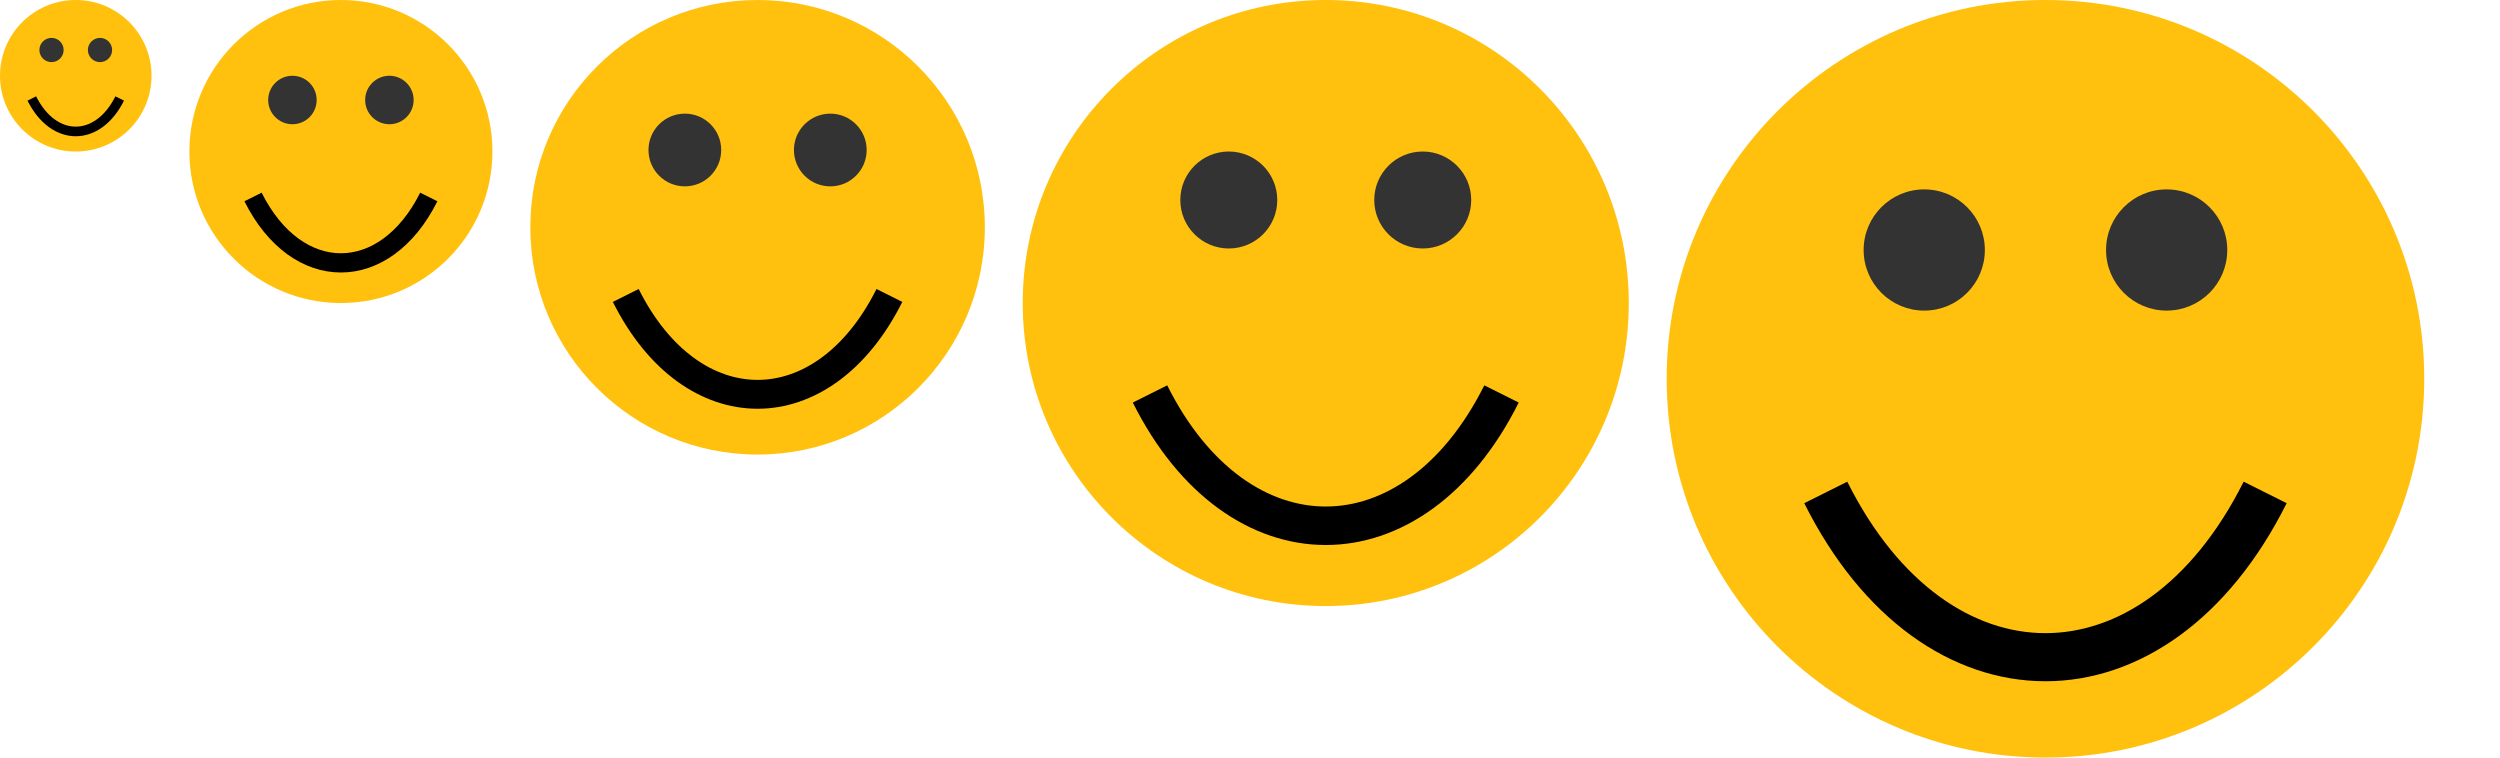
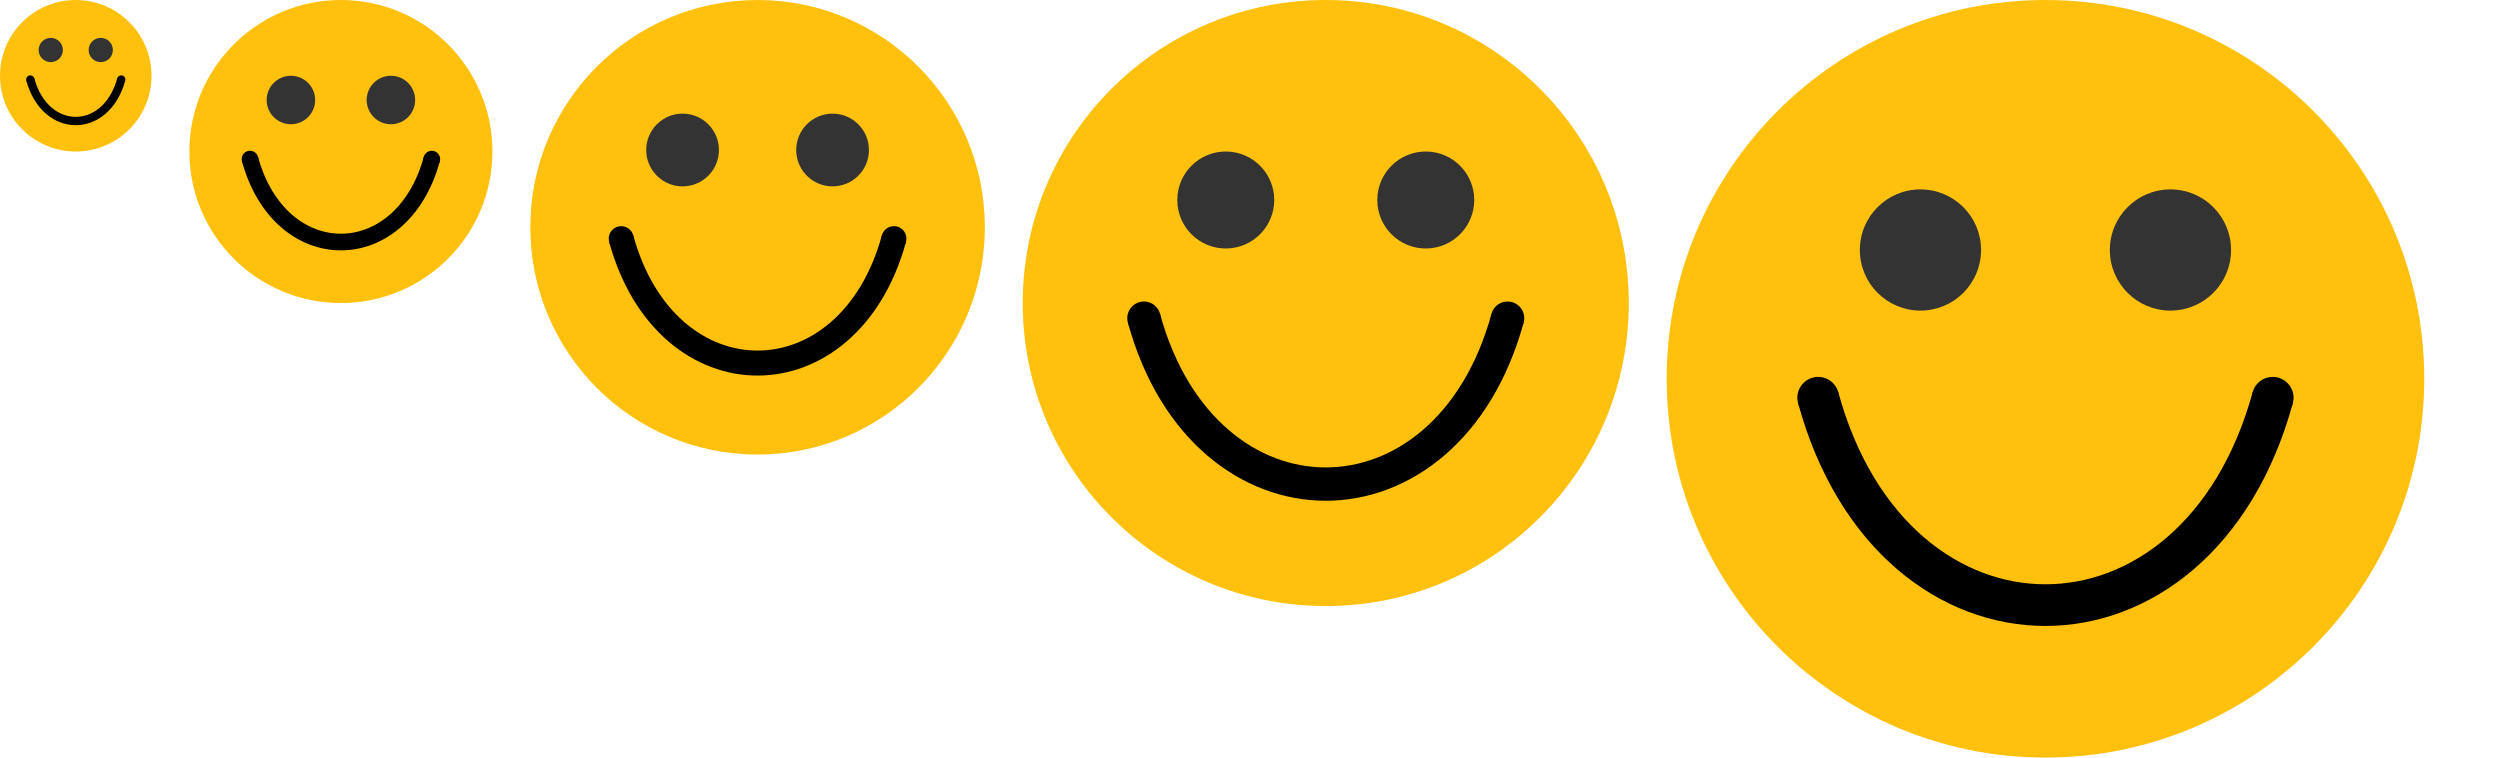
- <svg xmlns="http://www.w3.org/2000/svg" width="330" height="100">
+ <svg xmlns="http://www.w3.org/2000/svg" width="330" height="100" version="1.1">
  <g opacity="1.0">
    <circle cx="10" cy="10" r="10" fill="#FFC10E" />
-     <circle cx="6.8" cy="6.6" r="1.6" fill="#333333" />
-     <circle cx="13.2" cy="6.6" r="1.6" fill="#333333" />
-     <path d="M 4.2 13.0 C 7.1 18.8, 12.9 18.8, 15.8 13.0" stroke="black" stroke-width="1.27" fill="transparent" />
+     <circle cx="6.7" cy="6.6" r="1.6" fill="#333333" />
+     <circle cx="13.3" cy="6.6" r="1.6" fill="#333333" />
+     <path d="M 4.0 10.5 C 6.0 17.8, 14.0 17.8, 16.0 10.5" stroke="black" stroke-width="1.1" fill="transparent" />
+     <circle cx="4.0" cy="10.5" r="0.55" fill="black" />
+     <circle cx="16.0" cy="10.5" r="0.55" fill="black" />
    <circle cx="45" cy="20" r="20" fill="#FFC10E" />
-     <circle cx="38.6" cy="13.2" r="3.2" fill="#333333" />
-     <circle cx="51.4" cy="13.2" r="3.2" fill="#333333" />
-     <path d="M 33.4 26.0 C 39.2 37.6, 50.8 37.6, 56.6 26.0" stroke="black" stroke-width="2.54" fill="transparent" />
+     <circle cx="38.4" cy="13.2" r="3.2" fill="#333333" />
+     <circle cx="51.6" cy="13.2" r="3.2" fill="#333333" />
+     <path d="M 33.0 21.0 C 37.0 35.6, 53.0 35.6, 57.0 21.0" stroke="black" stroke-width="2.2" fill="transparent" />
+     <circle cx="33.0" cy="21.0" r="1.1" fill="black" />
+     <circle cx="57.0" cy="21.0" r="1.1" fill="black" />
    <circle cx="100" cy="30" r="30" fill="#FFC10E" />
-     <circle cx="90.4" cy="19.8" r="4.8" fill="#333333" />
-     <circle cx="109.6" cy="19.8" r="4.8" fill="#333333" />
-     <path d="M 82.6 39.0 C 91.3 56.4, 108.7 56.4, 117.4 39.0" stroke="black" stroke-width="3.81" fill="transparent" />
+     <circle cx="90.1" cy="19.8" r="4.8" fill="#333333" />
+     <circle cx="109.9" cy="19.8" r="4.8" fill="#333333" />
+     <path d="M 82.0 31.5 C 88.0 53.4, 112.0 53.4, 118.0 31.5" stroke="black" stroke-width="3.3" fill="transparent" />
+     <circle cx="82.0" cy="31.5" r="1.65" fill="black" />
+     <circle cx="118.0" cy="31.5" r="1.65" fill="black" />
    <circle cx="175" cy="40" r="40" fill="#FFC10E" />
-     <circle cx="162.2" cy="26.4" r="6.4" fill="#333333" />
-     <circle cx="187.8" cy="26.4" r="6.4" fill="#333333" />
-     <path d="M 151.8 52.0 C 163.4 75.2, 186.6 75.2, 198.2 52.0" stroke="black" stroke-width="5.08" fill="transparent" />
+     <circle cx="161.8" cy="26.4" r="6.4" fill="#333333" />
+     <circle cx="188.2" cy="26.4" r="6.4" fill="#333333" />
+     <path d="M 151.0 42.0 C 159.0 71.2, 191.0 71.2, 199.0 42.0" stroke="black" stroke-width="4.4" fill="transparent" />
+     <circle cx="151.0" cy="42.0" r="2.2" fill="black" />
+     <circle cx="199.0" cy="42.0" r="2.2" fill="black" />
    <circle cx="270" cy="50" r="50" fill="#FFC10E" />
-     <circle cx="254.0" cy="33.0" r="8.0" fill="#333333" />
-     <circle cx="286.0" cy="33.0" r="8.0" fill="#333333" />
-     <path d="M 241.0 65.0 C 255.5 94.0, 284.5 94.0, 299.0 65.0" stroke="black" stroke-width="6.35" fill="transparent" />
+     <circle cx="253.5" cy="33.0" r="8.0" fill="#333333" />
+     <circle cx="286.5" cy="33.0" r="8.0" fill="#333333" />
+     <path d="M 240.0 52.5 C 250.0 89.0, 290.0 89.0, 300.0 52.5" stroke="black" stroke-width="5.5" fill="transparent" />
+     <circle cx="240.0" cy="52.5" r="2.75" fill="black" />
+     <circle cx="300.0" cy="52.5" r="2.75" fill="black" />
  </g>
</svg>
